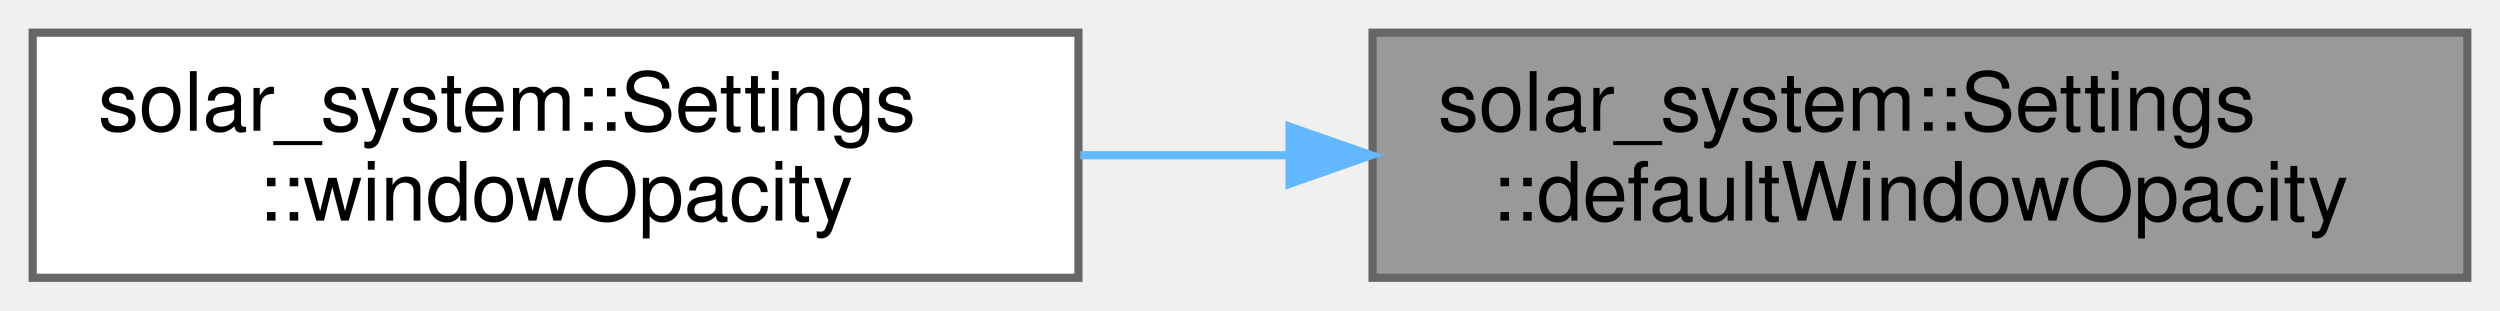
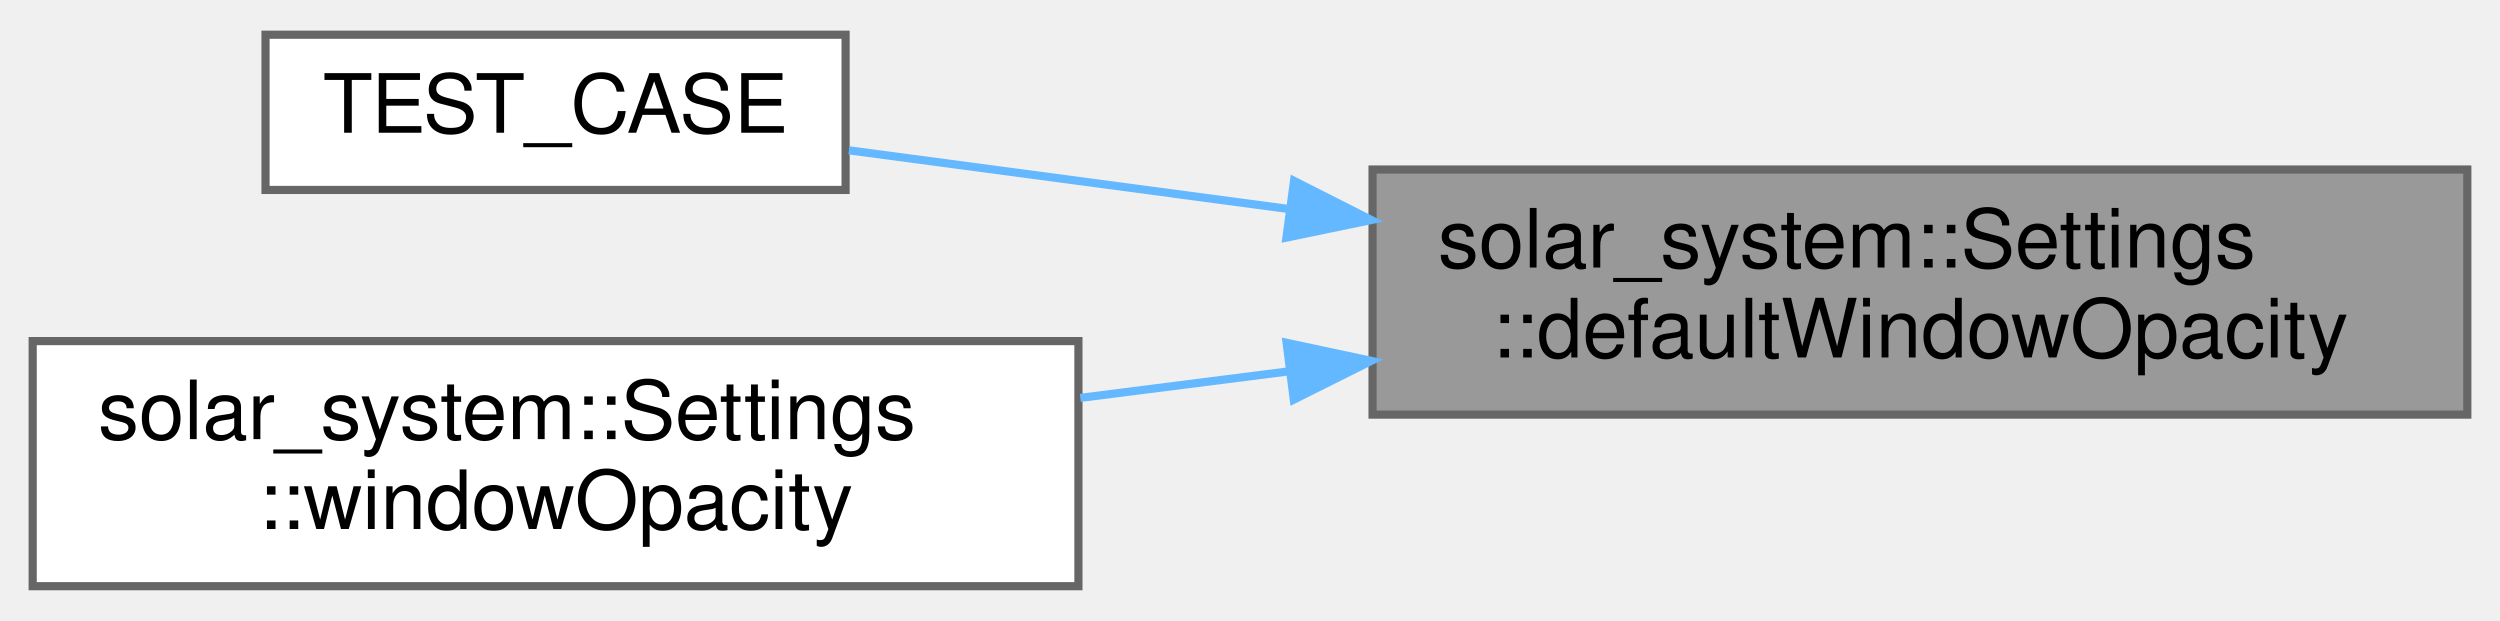
- <svg xmlns="http://www.w3.org/2000/svg" xmlns:xlink="http://www.w3.org/1999/xlink" width="306pt" height="38pt" viewBox="0.00 0.00 306.00 38.00">
-   <g id="graph0" class="graph" transform="scale(1 1) rotate(0) translate(4 34)">
+ <svg xmlns="http://www.w3.org/2000/svg" xmlns:xlink="http://www.w3.org/1999/xlink" width="306pt" height="76pt" viewBox="0.00 0.00 306.00 75.50">
+   <g id="graph0" class="graph" transform="scale(1 1) rotate(0) translate(4 71.5)">
    <g id="Node000001" class="node">
      <g id="a_Node000001">
        <a xlink:title="Returns the default window opacity for the application.">
-           <polygon fill="#999999" stroke="#666666" points="298,-30 164,-30 164,0 298,0 298,-30" />
-           <text text-anchor="start" x="172" y="-18" font-family="Helvetica,sans-Serif" font-size="10.00">solar_system::Settings</text>
-           <text text-anchor="middle" x="231" y="-7" font-family="Helvetica,sans-Serif" font-size="10.00">::defaultWindowOpacity</text>
+           <polygon fill="#999999" stroke="#666666" points="298,-51 164,-51 164,-21 298,-21 298,-51" />
+           <text text-anchor="start" x="172" y="-39" font-family="Helvetica,sans-Serif" font-size="10.00">solar_system::Settings</text>
+           <text text-anchor="middle" x="231" y="-28" font-family="Helvetica,sans-Serif" font-size="10.00">::defaultWindowOpacity</text>
        </a>
      </g>
    </g>
    <g id="Node000002" class="node">
      <g id="a_Node000002">
+         <a xlink:href="tst__settings_8cpp.html#ad9d8c2ff30fae39b4ceba73773acf481" target="_top" xlink:title=" ">
+           <polygon fill="white" stroke="#666666" points="99.5,-67.5 28.5,-67.5 28.5,-48.5 99.5,-48.5 99.5,-67.5" />
+           <text text-anchor="middle" x="64" y="-55.5" font-family="Helvetica,sans-Serif" font-size="10.00">TEST_CASE</text>
+         </a>
+       </g>
+     </g>
+     <g id="edge1_Node000001_Node000002" class="edge">
+       <g id="a_edge1_Node000001_Node000002">
+         <a xlink:title=" ">
+           <path fill="none" stroke="#63b8ff" d="M153.75,-46.17C134.92,-48.68 115.66,-51.25 99.91,-53.35" />
+           <polygon fill="#63b8ff" stroke="#63b8ff" points="154.39,-49.61 163.84,-44.82 153.46,-42.67 154.39,-49.61" />
+         </a>
+       </g>
+     </g>
+     <g id="Node000003" class="node">
+       <g id="a_Node000003">
        <a xlink:href="classsolar__system_1_1Settings.html#ab6f18963cef2c4e46a034907cf936dfd" target="_top" xlink:title="Returns the current window opacity for the application.">
          <polygon fill="white" stroke="#666666" points="128,-30 0,-30 0,0 128,0 128,-30" />
          <text text-anchor="start" x="8" y="-18" font-family="Helvetica,sans-Serif" font-size="10.00">solar_system::Settings</text>
          <text text-anchor="middle" x="64" y="-7" font-family="Helvetica,sans-Serif" font-size="10.00">::windowOpacity</text>
        </a>
      </g>
    </g>
-     <g id="edge1_Node000001_Node000002" class="edge">
-       <g id="a_edge1_Node000001_Node000002">
+     <g id="edge2_Node000001_Node000003" class="edge">
+       <g id="a_edge2_Node000001_Node000003">
        <a xlink:title=" ">
-           <path fill="none" stroke="#63b8ff" d="M153.56,-15C145.08,-15 136.52,-15 128.23,-15" />
-           <polygon fill="#63b8ff" stroke="#63b8ff" points="153.84,-18.5 163.84,-15 153.84,-11.5 153.84,-18.5" />
+           <path fill="none" stroke="#63b8ff" d="M153.84,-26.31C145.27,-25.22 136.61,-24.11 128.23,-23.05" />
+           <polygon fill="#63b8ff" stroke="#63b8ff" points="153.48,-29.79 163.84,-27.58 154.36,-22.84 153.48,-29.79" />
        </a>
      </g>
    </g>
  </g>
</svg>
